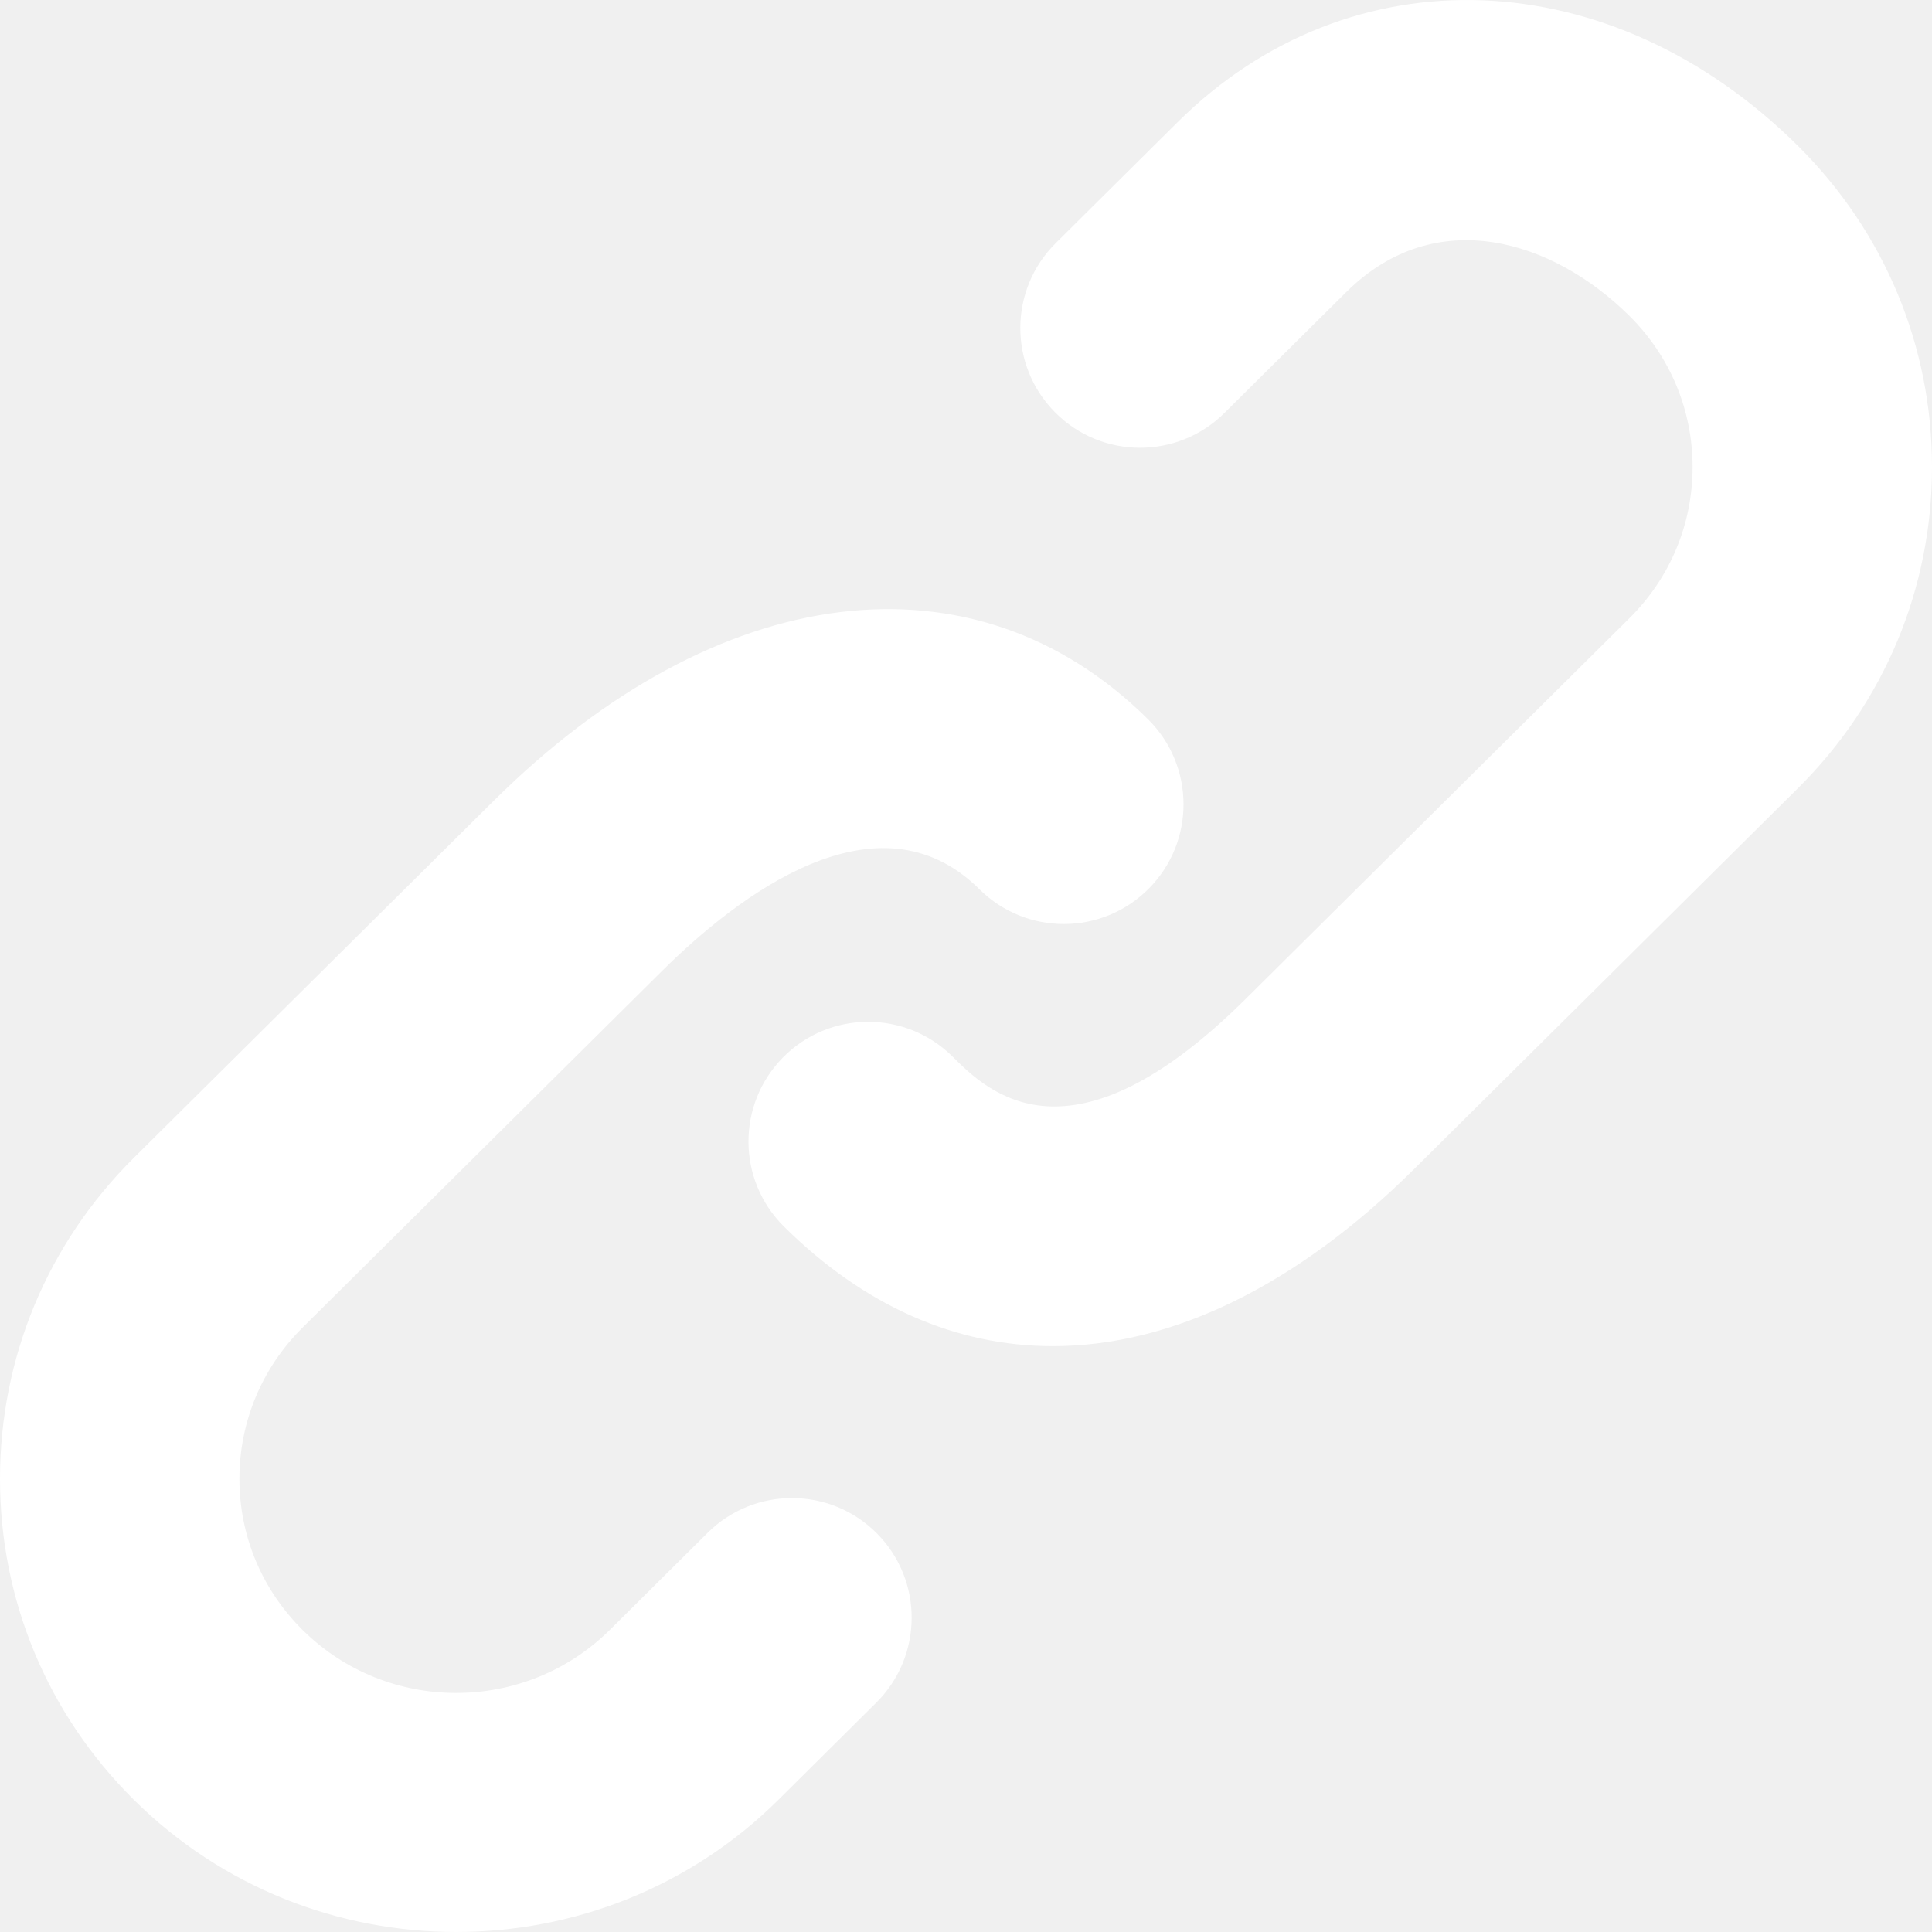
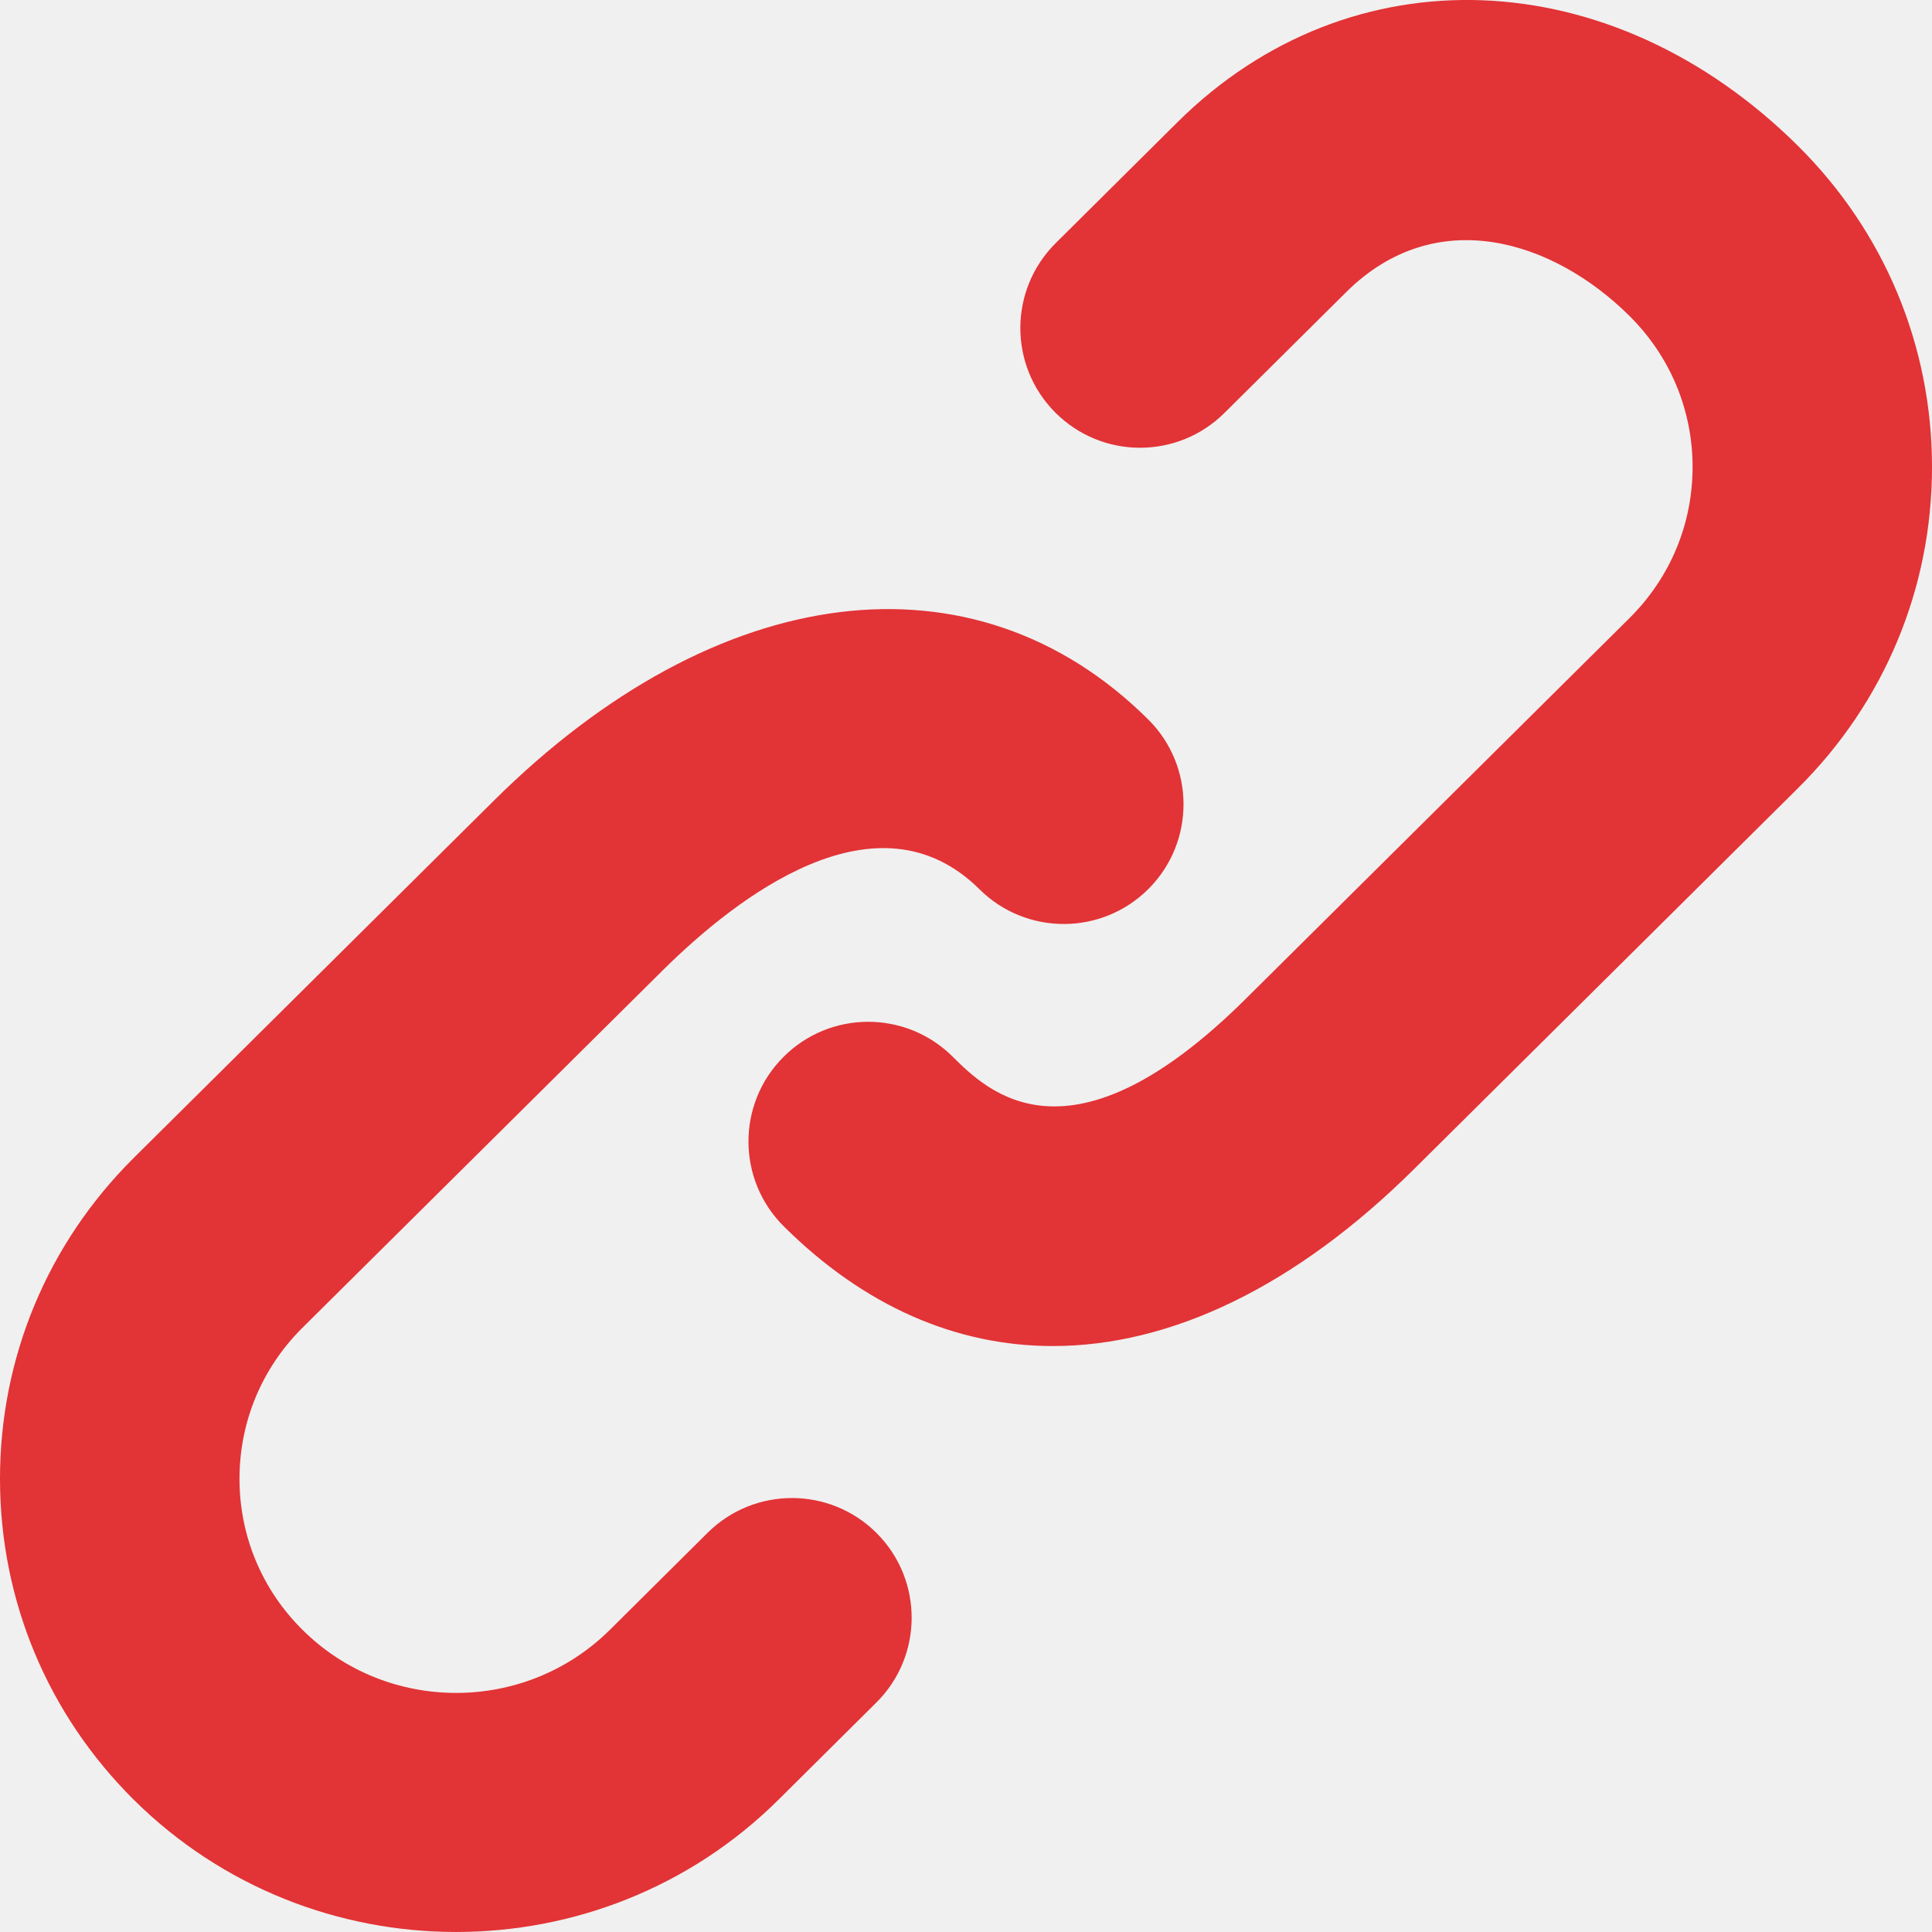
- <svg xmlns="http://www.w3.org/2000/svg" width="25px" height="25px" viewBox="0 0 25 25" version="1.1">
-   <defs />
-   <g id="Page-1" stroke="none" stroke-width="1" fill="none" fill-rule="evenodd">
-     <g id="Homepage" transform="translate(-1023, -336)" fill="#FFFFFF" fill-rule="nonzero">
-       <g id="Workshop" transform="translate(40, 77)">
-         <g id="Main-block">
-           <g id="link" transform="translate(983, 259)">
-             <path d="M9.156,19.835 L7.891,21.091 C6.794,22.178 5.011,22.179 3.915,21.091 C3.388,20.568 3.098,19.874 3.098,19.136 C3.098,18.398 3.388,17.703 3.914,17.18 L8.571,12.56 C9.536,11.604 11.351,10.194 12.674,11.507 C13.281,12.11 14.262,12.106 14.865,11.499 C15.468,10.892 15.464,9.911 14.857,9.309 C12.608,7.077 9.284,7.489 6.389,10.362 L1.732,14.982 C0.615,16.091 0,17.566 0,19.136 C0,20.706 0.615,22.18 1.732,23.289 C2.882,24.43 4.392,25 5.902,25 C7.413,25 8.923,24.43 10.073,23.289 L11.339,22.032 C11.946,21.43 11.95,20.449 11.347,19.842 C10.744,19.235 9.763,19.232 9.156,19.835 Z M23.267,1.889 C20.851,-0.508 17.474,-0.638 15.238,1.581 L13.661,3.146 C13.053,3.749 13.05,4.729 13.653,5.336 C14.256,5.944 15.237,5.947 15.844,5.344 L17.42,3.78 C18.578,2.629 20.095,3.106 21.085,4.088 C21.612,4.611 21.902,5.305 21.902,6.044 C21.902,6.782 21.612,7.477 21.085,7.999 L16.117,12.928 C13.846,15.181 12.78,14.124 12.326,13.672 C11.718,13.069 10.738,13.073 10.135,13.68 C9.532,14.287 9.536,15.268 10.143,15.87 C11.186,16.905 12.376,17.419 13.624,17.419 C15.152,17.419 16.765,16.649 18.3,15.126 L23.267,10.198 C24.384,9.089 25,7.613 25,6.043 C25,4.474 24.384,2.999 23.267,1.889 Z" id="Shape" />
-           </g>
-         </g>
-       </g>
-     </g>
-   </g>
+ <svg xmlns="http://www.w3.org/2000/svg" width="25" height="25" viewBox="0 0 25 25" fill="none">
+   <path fill-rule="evenodd" clip-rule="evenodd" d="M15.237 1.581C17.474 -0.638 20.851 -0.508 23.267 1.889C24.384 2.998 25 4.474 25 6.043C25 7.613 24.384 9.089 23.268 10.197L18.3 15.126C16.765 16.649 15.151 17.418 13.624 17.418C12.376 17.418 11.185 16.905 10.143 15.87C9.536 15.268 9.532 14.287 10.135 13.68C10.738 13.073 11.718 13.069 12.326 13.672C12.78 14.123 13.846 15.181 16.118 12.927L21.085 7.999C21.612 7.476 21.902 6.782 21.902 6.043C21.902 5.305 21.612 4.611 21.085 4.088C20.095 3.106 18.579 2.629 17.42 3.78L15.844 5.344C15.237 5.947 14.256 5.944 13.653 5.336C13.05 4.729 13.054 3.749 13.661 3.146L15.237 1.581ZM7.891 21.091L9.156 19.835C9.763 19.232 10.744 19.235 11.347 19.842C11.95 20.449 11.946 21.43 11.339 22.032L10.073 23.289C8.923 24.43 7.413 25 5.902 25C4.392 25 2.882 24.43 1.732 23.29C0.615 22.181 0 20.706 0 19.136C0 17.566 0.615 16.091 1.732 14.982L6.389 10.362C9.284 7.489 12.608 7.077 14.857 9.309C15.464 9.911 15.468 10.892 14.865 11.499C14.262 12.106 13.281 12.11 12.674 11.507C11.351 10.195 9.536 11.604 8.571 12.561L3.915 17.18C3.388 17.703 3.099 18.398 3.099 19.136C3.099 19.874 3.388 20.569 3.915 21.091C5.011 22.179 6.794 22.178 7.891 21.091Z" transform="translate(0 -0.000244141)" fill="#E23336" />
</svg>
